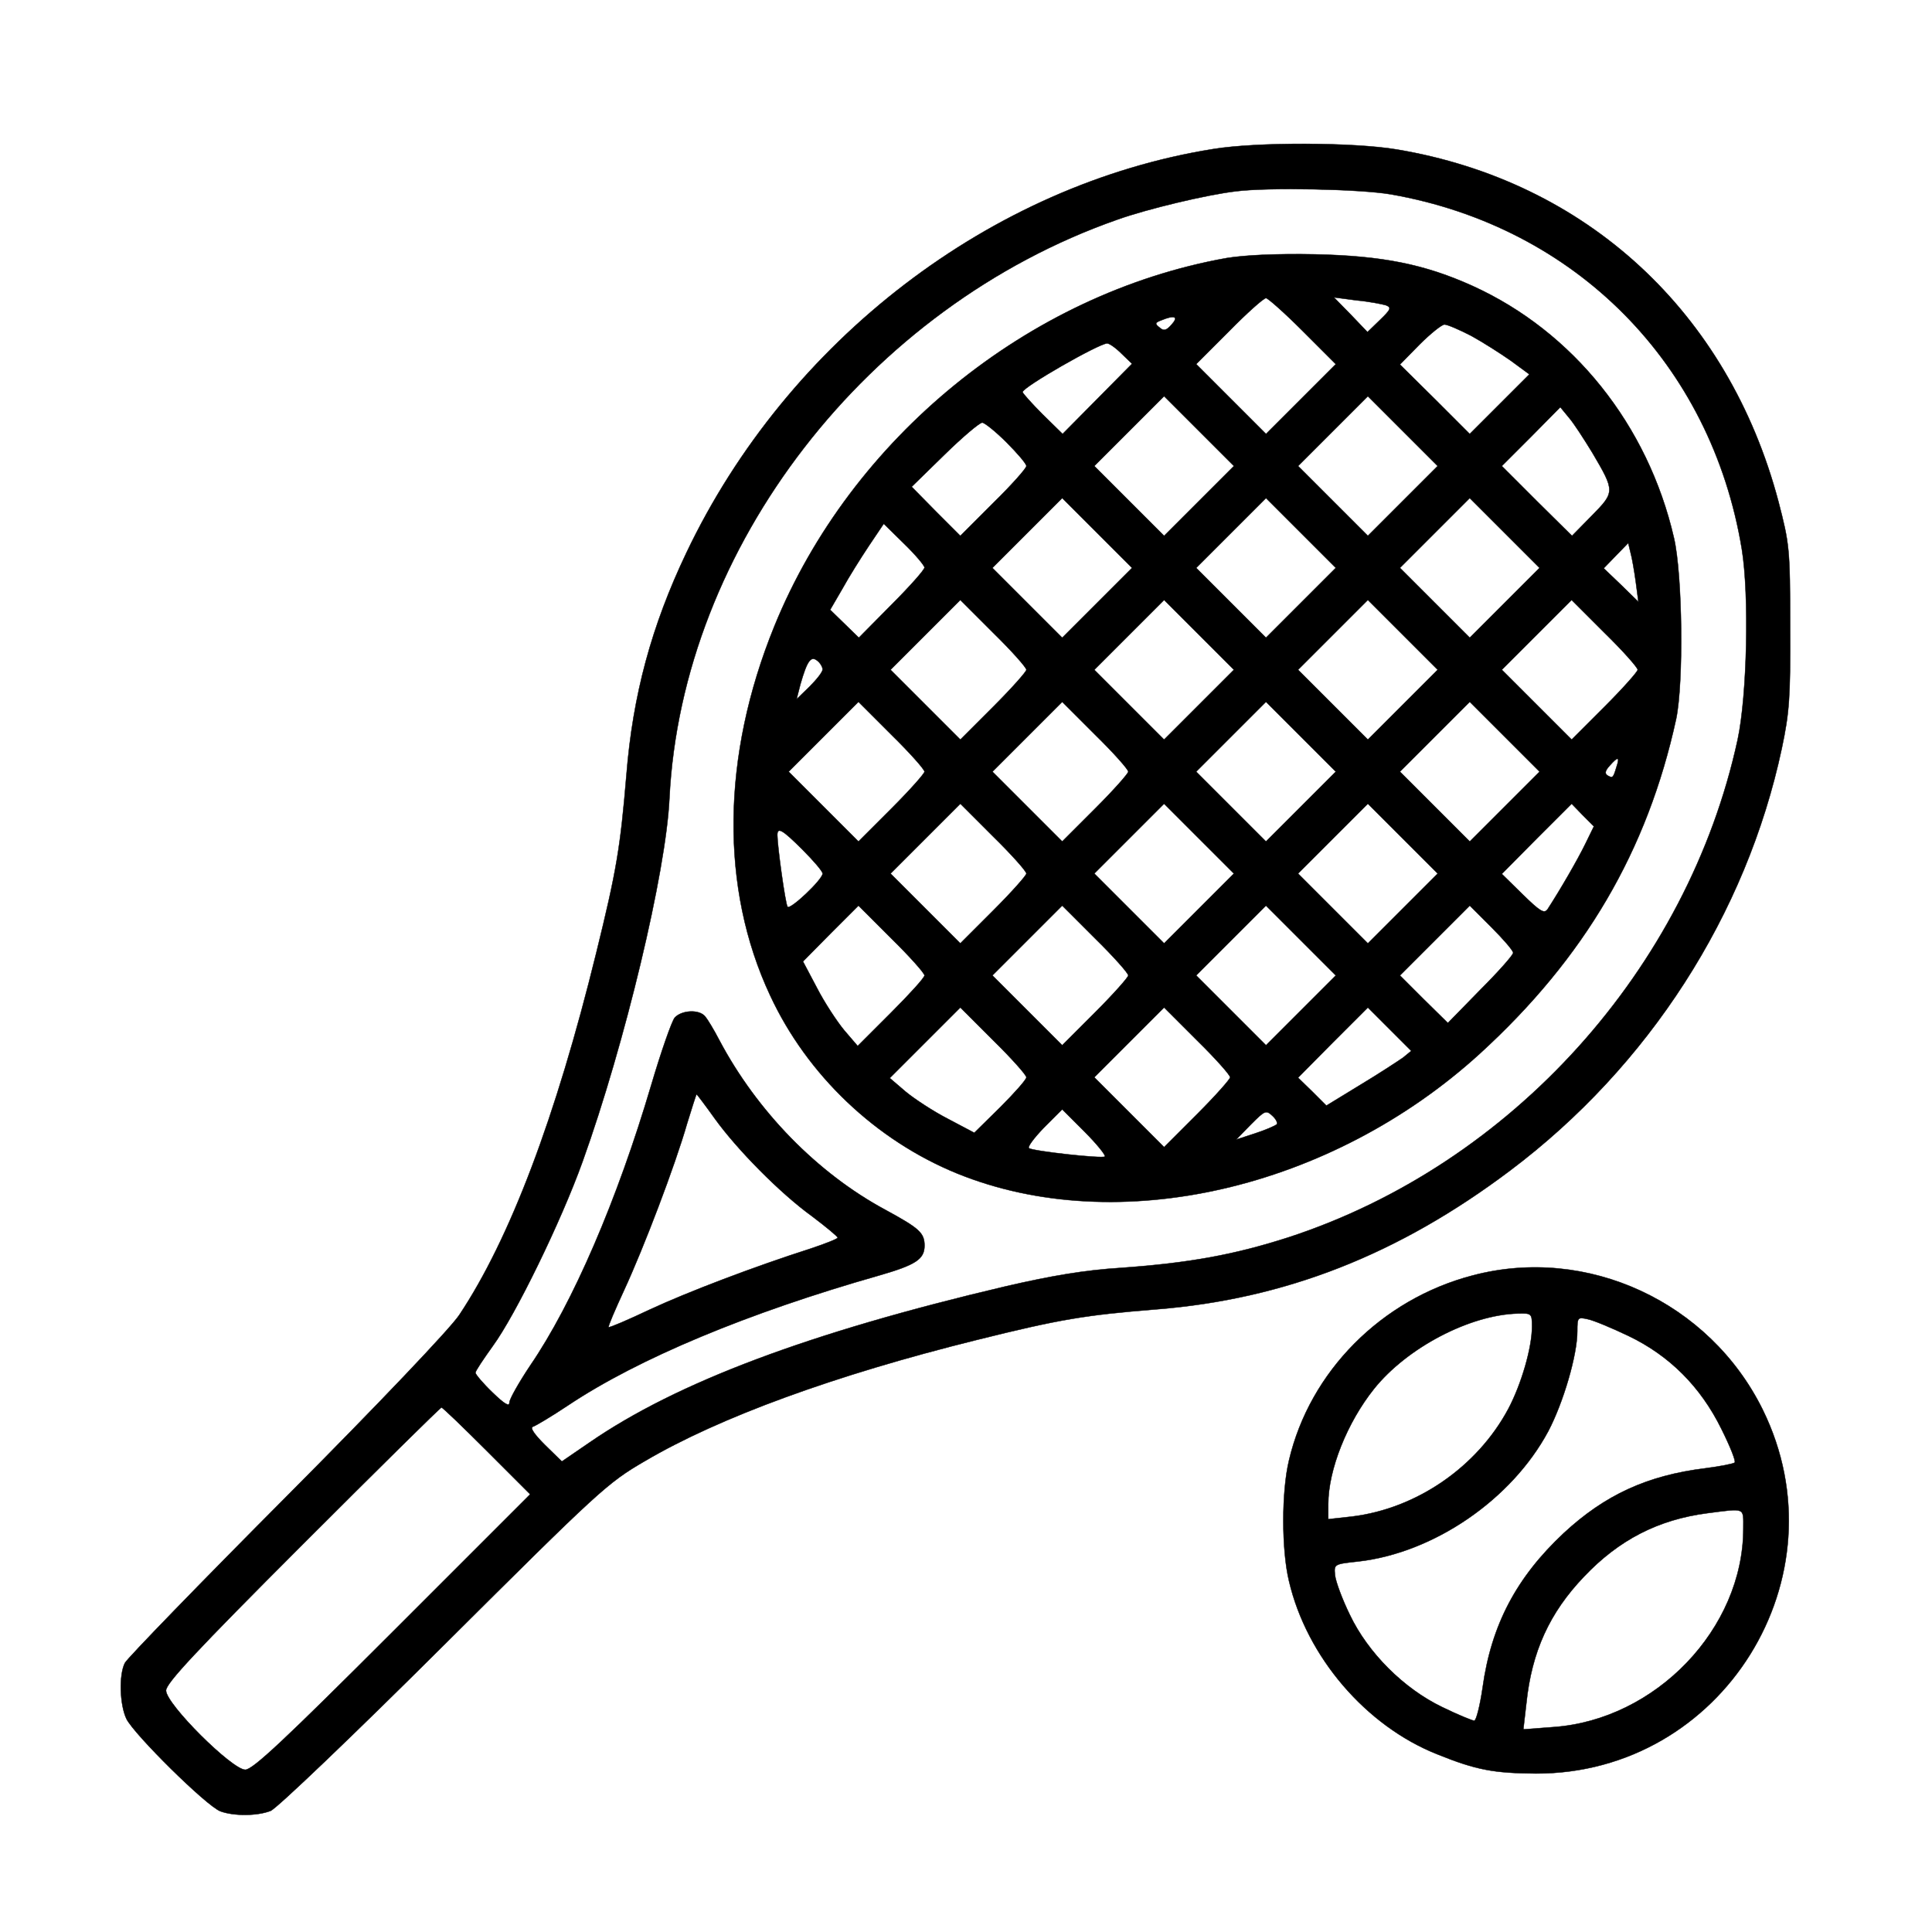
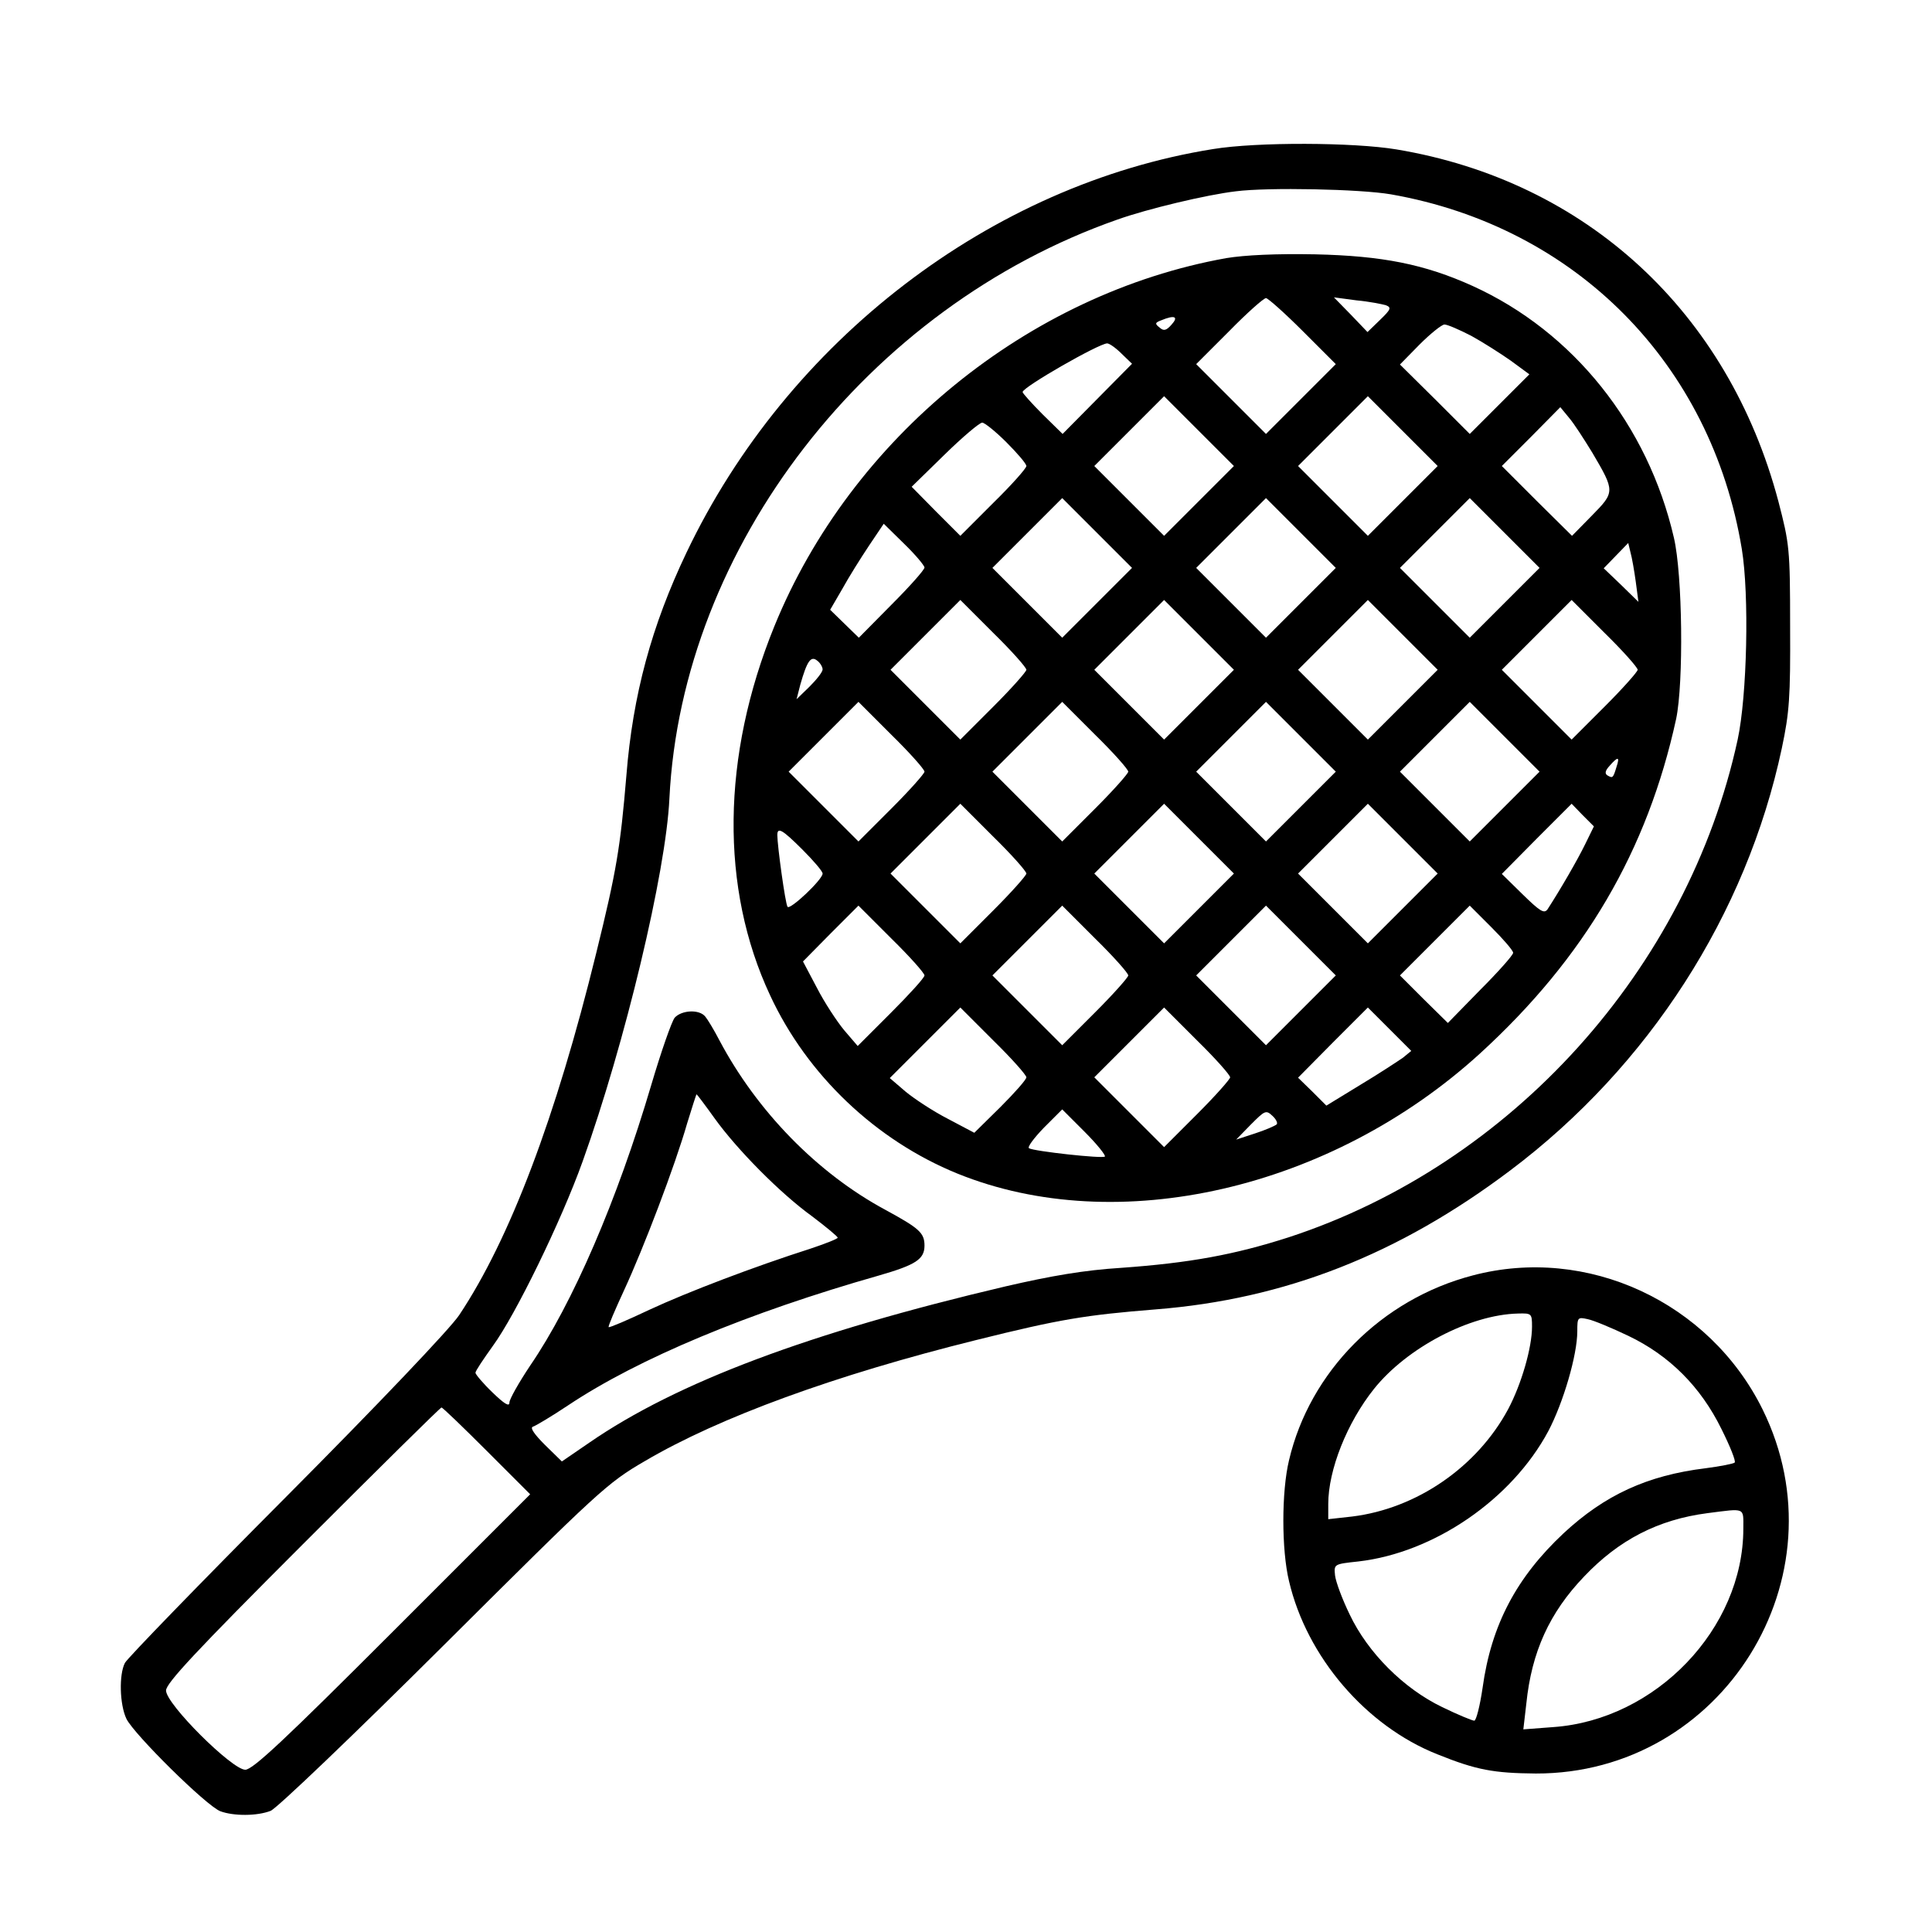
- <svg xmlns="http://www.w3.org/2000/svg" version="1.0" width="512pt" height="512pt" viewBox="0 0 512 512" fill="currentColor" stroke="currentColor" preserveAspectRatio="xMidYMid meet">
+ <svg xmlns="http://www.w3.org/2000/svg" version="1.0" width="512pt" height="512pt" viewBox="0 0 512 512" preserveAspectRatio="xMidYMid meet">
+   <defs>
+     <style>
+       svg {
+         background-color: white;
+         color-scheme:light dark;
+       }
+       @media (prefers-color-scheme:dark) {
+         svg {
+           background-color: black;
+         }
+       }
+     </style>
+   </defs>
  <g transform="translate(0,512) scale(0.1,-0.1)">
    <path d="M3215 4725 c-588 -94 -1128 -507 -1396 -1070 -92 -193 -142 -376 -159 -590 -16 -191 -26 -252 -80 -471 -107 -436 -229 -758 -363 -959 -23 -35 -216 -238 -457 -480 -230 -231 -423 -430 -429 -442 -16 -31 -14 -110 4 -148 20 -41 212 -231 249 -245 35 -13 97 -13 133 1 15 5 222 203 458 438 413 411 434 431 534 489 197 116 504 228 879 321 221 55 288 66 475 81 342 27 643 145 939 368 367 276 626 678 720 1119 20 95 23 134 22 323 0 207 -2 219 -31 331 -133 502 -509 849 -1012 933 -114 19 -370 20 -486 1z m471 -120 c490 -86 849 -449 930 -940 20 -122 14 -389 -11 -505 -132 -608 -599 -1126 -1190 -1319 -143 -46 -262 -68 -445 -81 -96 -6 -184 -21 -305 -49 -519 -122 -871 -254 -1103 -414 l-73 -50 -45 44 c-27 27 -40 45 -32 48 7 2 49 27 94 57 186 124 476 245 824 344 97 28 120 43 120 79 0 34 -14 46 -104 95 -180 97 -340 261 -440 450 -14 27 -31 55 -37 62 -16 20 -63 17 -81 -3 -8 -10 -36 -90 -62 -178 -90 -305 -208 -579 -321 -744 -30 -45 -55 -89 -55 -98 0 -12 -14 -3 -45 27 -25 24 -45 48 -45 52 0 5 21 36 46 71 60 82 181 330 238 489 112 312 221 767 230 962 33 667 525 1302 1187 1534 78 28 237 66 314 75 85 11 330 6 411 -8z m-1792 -2449 c59 -82 173 -198 259 -260 37 -28 67 -53 67 -56 0 -3 -33 -16 -72 -29 -150 -48 -326 -115 -427 -162 -57 -27 -106 -48 -108 -46 -2 2 17 46 41 98 51 110 135 330 167 442 13 42 24 77 25 77 1 0 23 -29 48 -64z m-604 -881 l115 -115 -365 -365 c-284 -284 -370 -365 -390 -365 -35 0 -210 174 -210 210 0 19 78 103 362 387 200 200 365 363 368 363 3 0 57 -52 120 -115z" />
    <path d="M3250 4436 c-525 -94 -995 -477 -1198 -976 -140 -344 -144 -694 -11 -978 98 -211 280 -384 496 -472 424 -172 990 -42 1385 318 278 254 444 538 520 887 20 96 17 382 -6 480 -69 299 -267 546 -533 667 -128 58 -240 80 -418 84 -104 2 -186 -2 -235 -10z m202 -193 l88 -88 -92 -92 -93 -93 -92 92 -93 93 87 87 c48 49 92 88 98 88 5 0 49 -39 97 -87z m221 68 c15 -6 13 -11 -16 -39 l-33 -32 -44 46 -45 46 60 -8 c33 -3 68 -10 78 -13z m-568 -51 c-14 -16 -21 -18 -32 -8 -13 10 -12 13 4 19 36 15 47 10 28 -11z m794 -30 c31 -17 78 -47 105 -66 l49 -36 -79 -79 -79 -79 -92 92 -93 92 52 53 c29 29 59 53 66 53 8 0 40 -14 71 -30z m-927 -47 l28 -27 -92 -93 -92 -93 -53 52 c-29 29 -53 56 -53 59 0 13 201 128 224 129 6 0 23 -12 38 -27z m206 -390 l-93 -93 -92 92 -93 93 92 92 93 93 92 -92 93 -93 -92 -92z m540 0 l-93 -93 -92 92 -93 93 92 92 93 93 92 -92 93 -93 -92 -92z m502 127 c60 -102 60 -104 -1 -166 l-53 -54 -93 92 -93 93 78 78 77 78 23 -28 c13 -15 40 -57 62 -93z m-1553 28 c29 -29 53 -57 53 -63 0 -6 -39 -50 -88 -98 l-87 -87 -65 65 -64 65 87 85 c48 47 93 85 100 85 6 0 35 -23 64 -52z m241 -425 l-93 -93 -92 92 -93 93 92 92 93 93 92 -92 93 -93 -92 -92z m540 0 l-93 -93 -92 92 -93 93 92 92 93 93 92 -92 93 -93 -92 -92z m540 0 l-93 -93 -92 92 -93 93 92 92 93 93 92 -92 93 -93 -92 -92z m-1538 93 c0 -6 -39 -50 -87 -98 l-87 -88 -38 37 -38 37 32 55 c17 31 49 82 71 115 l39 58 54 -53 c30 -29 54 -58 54 -63z m1885 -38 l7 -53 -46 45 -46 44 32 33 33 34 6 -25 c4 -14 10 -49 14 -78z m-1615 -233 c0 -5 -39 -49 -87 -97 l-88 -88 -92 92 -93 93 92 92 93 93 87 -87 c49 -48 88 -92 88 -98z m458 -92 l-93 -93 -92 92 -93 93 92 92 93 93 92 -92 93 -93 -92 -92z m540 0 l-93 -93 -92 92 -93 93 92 92 93 93 92 -92 93 -93 -92 -92z m622 92 c0 -5 -39 -49 -87 -97 l-88 -88 -92 92 -93 93 92 92 93 93 87 -87 c49 -48 88 -92 88 -98z m-2160 1 c0 -7 -16 -27 -35 -46 l-34 -33 10 39 c18 63 28 77 45 63 8 -6 14 -17 14 -23z m270 -271 c0 -5 -39 -49 -87 -97 l-88 -88 -92 92 -93 93 92 92 93 93 87 -87 c49 -48 88 -92 88 -98z m540 0 c0 -5 -39 -49 -87 -97 l-88 -88 -92 92 -93 93 92 92 93 93 87 -87 c49 -48 88 -92 88 -98z m458 -92 l-93 -93 -92 92 -93 93 92 92 93 93 92 -92 93 -93 -92 -92z m540 0 l-93 -93 -92 92 -93 93 92 92 93 93 92 -92 93 -93 -92 -92z m296 105 c-9 -30 -10 -31 -24 -23 -8 5 -6 13 6 26 22 25 27 24 18 -3z m-1564 -283 c0 -5 -39 -49 -87 -97 l-88 -88 -92 92 -93 93 92 92 93 93 87 -87 c49 -48 88 -92 88 -98z m458 -92 l-93 -93 -92 92 -93 93 92 92 93 93 92 -92 93 -93 -92 -92z m540 0 l-93 -93 -92 92 -93 93 92 92 93 93 92 -92 93 -93 -92 -92z m483 170 c-20 -41 -65 -119 -100 -173 -9 -12 -20 -5 -66 40 l-55 54 92 93 93 93 29 -30 30 -30 -23 -47z m-2074 -15 c29 -29 53 -57 53 -63 0 -16 -87 -98 -93 -88 -6 9 -27 162 -27 190 0 22 13 15 67 -39z m323 -333 c0 -6 -40 -50 -89 -99 l-88 -88 -36 42 c-19 23 -52 73 -72 112 l-37 70 73 74 74 74 87 -87 c49 -48 88 -92 88 -98z m540 0 c0 -5 -39 -49 -87 -97 l-88 -88 -92 92 -93 93 92 92 93 93 87 -87 c49 -48 88 -92 88 -98z m458 -92 l-93 -93 -92 92 -93 93 92 92 93 93 92 -92 93 -93 -92 -92z m562 152 c0 -6 -39 -50 -87 -98 l-86 -88 -64 63 -63 63 92 92 93 93 57 -57 c32 -32 58 -62 58 -68z m-1290 -330 c0 -6 -31 -41 -69 -79 l-69 -68 -70 37 c-39 20 -89 53 -112 72 l-42 36 93 93 94 94 87 -87 c49 -48 88 -92 88 -98z m540 0 c0 -5 -39 -49 -87 -97 l-88 -88 -92 92 -93 93 92 92 93 93 87 -87 c49 -48 88 -92 88 -98z m458 52 c-13 -9 -63 -42 -113 -72 l-90 -55 -37 37 -38 37 92 93 93 93 57 -57 58 -58 -22 -18z m-790 -262 c-6 -6 -188 14 -201 22 -5 3 13 27 39 54 l49 49 59 -59 c33 -33 57 -63 54 -66z m455 85 c-5 -4 -30 -15 -58 -24 l-49 -16 39 40 c37 37 40 39 57 23 10 -9 15 -20 11 -23z" />
    <path d="M3903 1740 c-242 -63 -432 -255 -487 -490 -20 -83 -20 -237 0 -320 47 -201 204 -384 393 -459 104 -42 150 -50 261 -51 495 -1 820 521 601 965 -141 285 -465 435 -768 355z m157 -136 c0 -55 -28 -152 -63 -218 -82 -153 -242 -264 -414 -285 l-63 -7 0 40 c0 91 50 216 121 305 87 109 254 197 382 200 36 1 37 0 37 -35z m255 -24 c109 -52 192 -135 247 -247 23 -46 39 -86 35 -89 -3 -3 -38 -10 -77 -15 -155 -19 -267 -71 -376 -172 -125 -117 -192 -243 -215 -410 -7 -48 -17 -87 -22 -87 -5 0 -44 16 -85 36 -102 49 -197 144 -245 245 -20 41 -37 87 -39 104 -3 30 -3 30 62 37 200 23 406 164 503 345 40 76 77 202 77 265 0 37 1 38 28 32 15 -3 63 -23 107 -44z m305 -511 c0 -265 -232 -507 -504 -526 l-79 -6 8 69 c14 136 61 240 153 336 92 97 196 151 327 168 102 13 95 16 95 -41z" />
  </g>
</svg>
